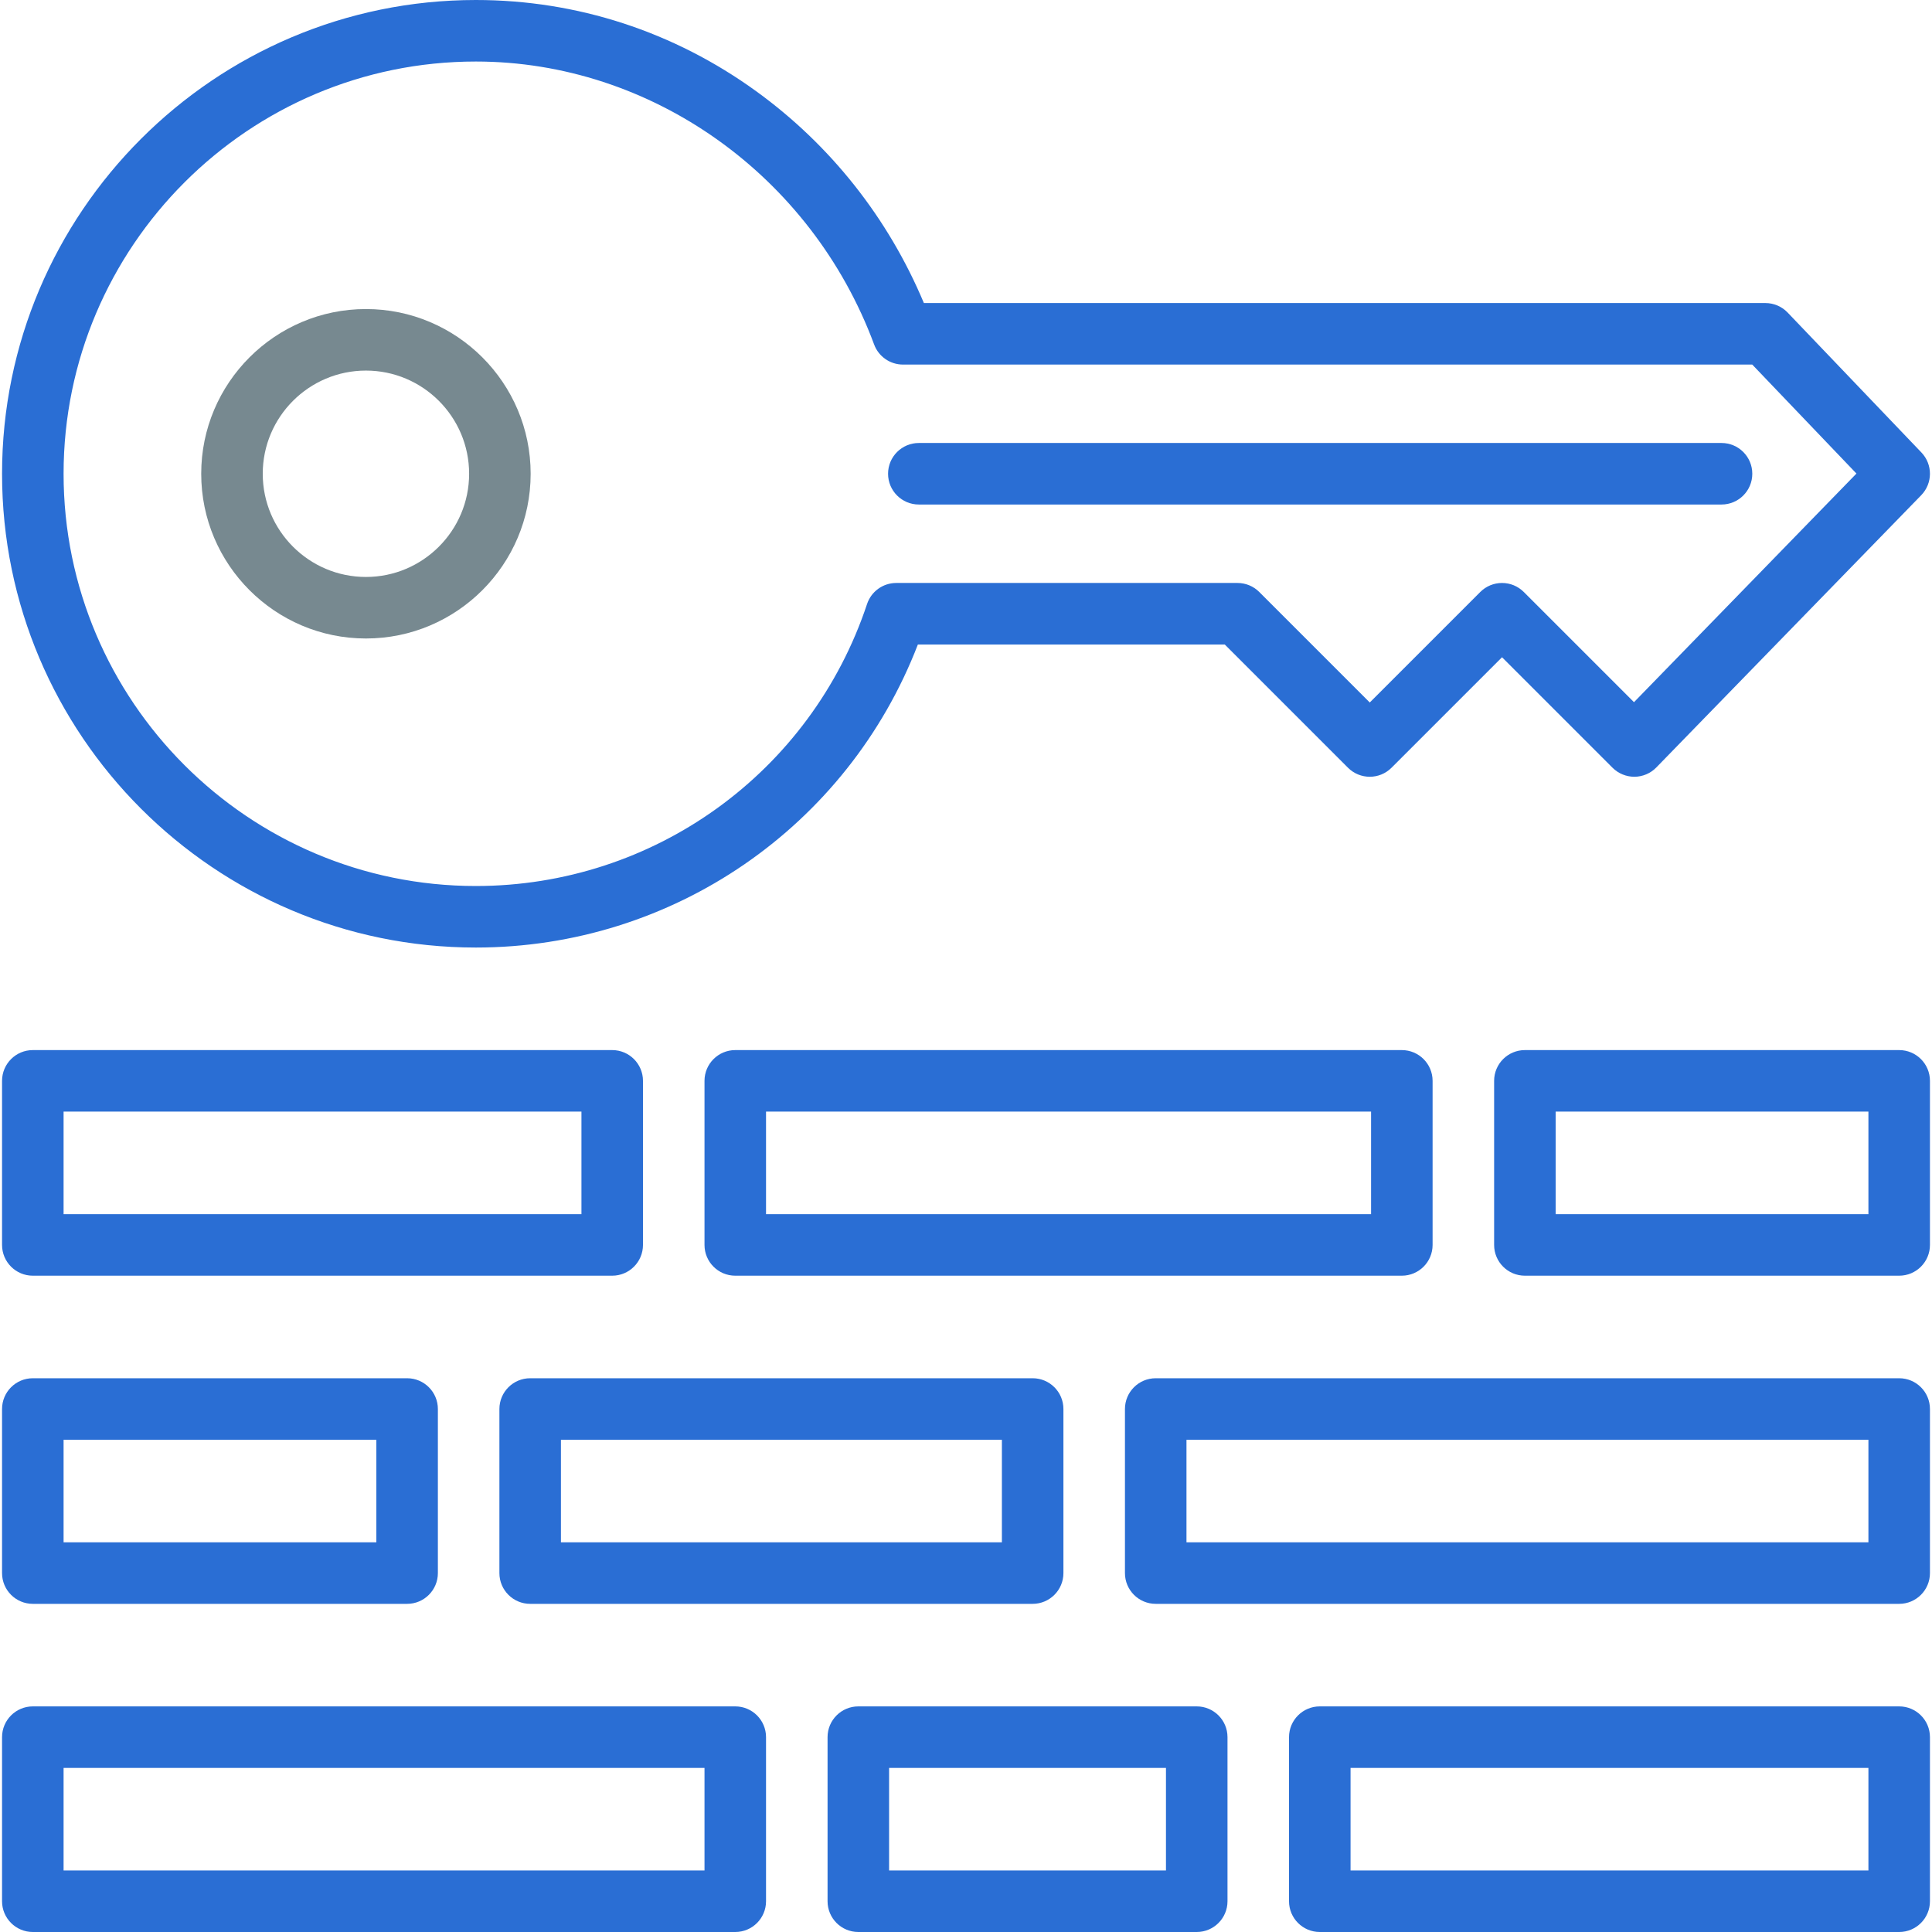
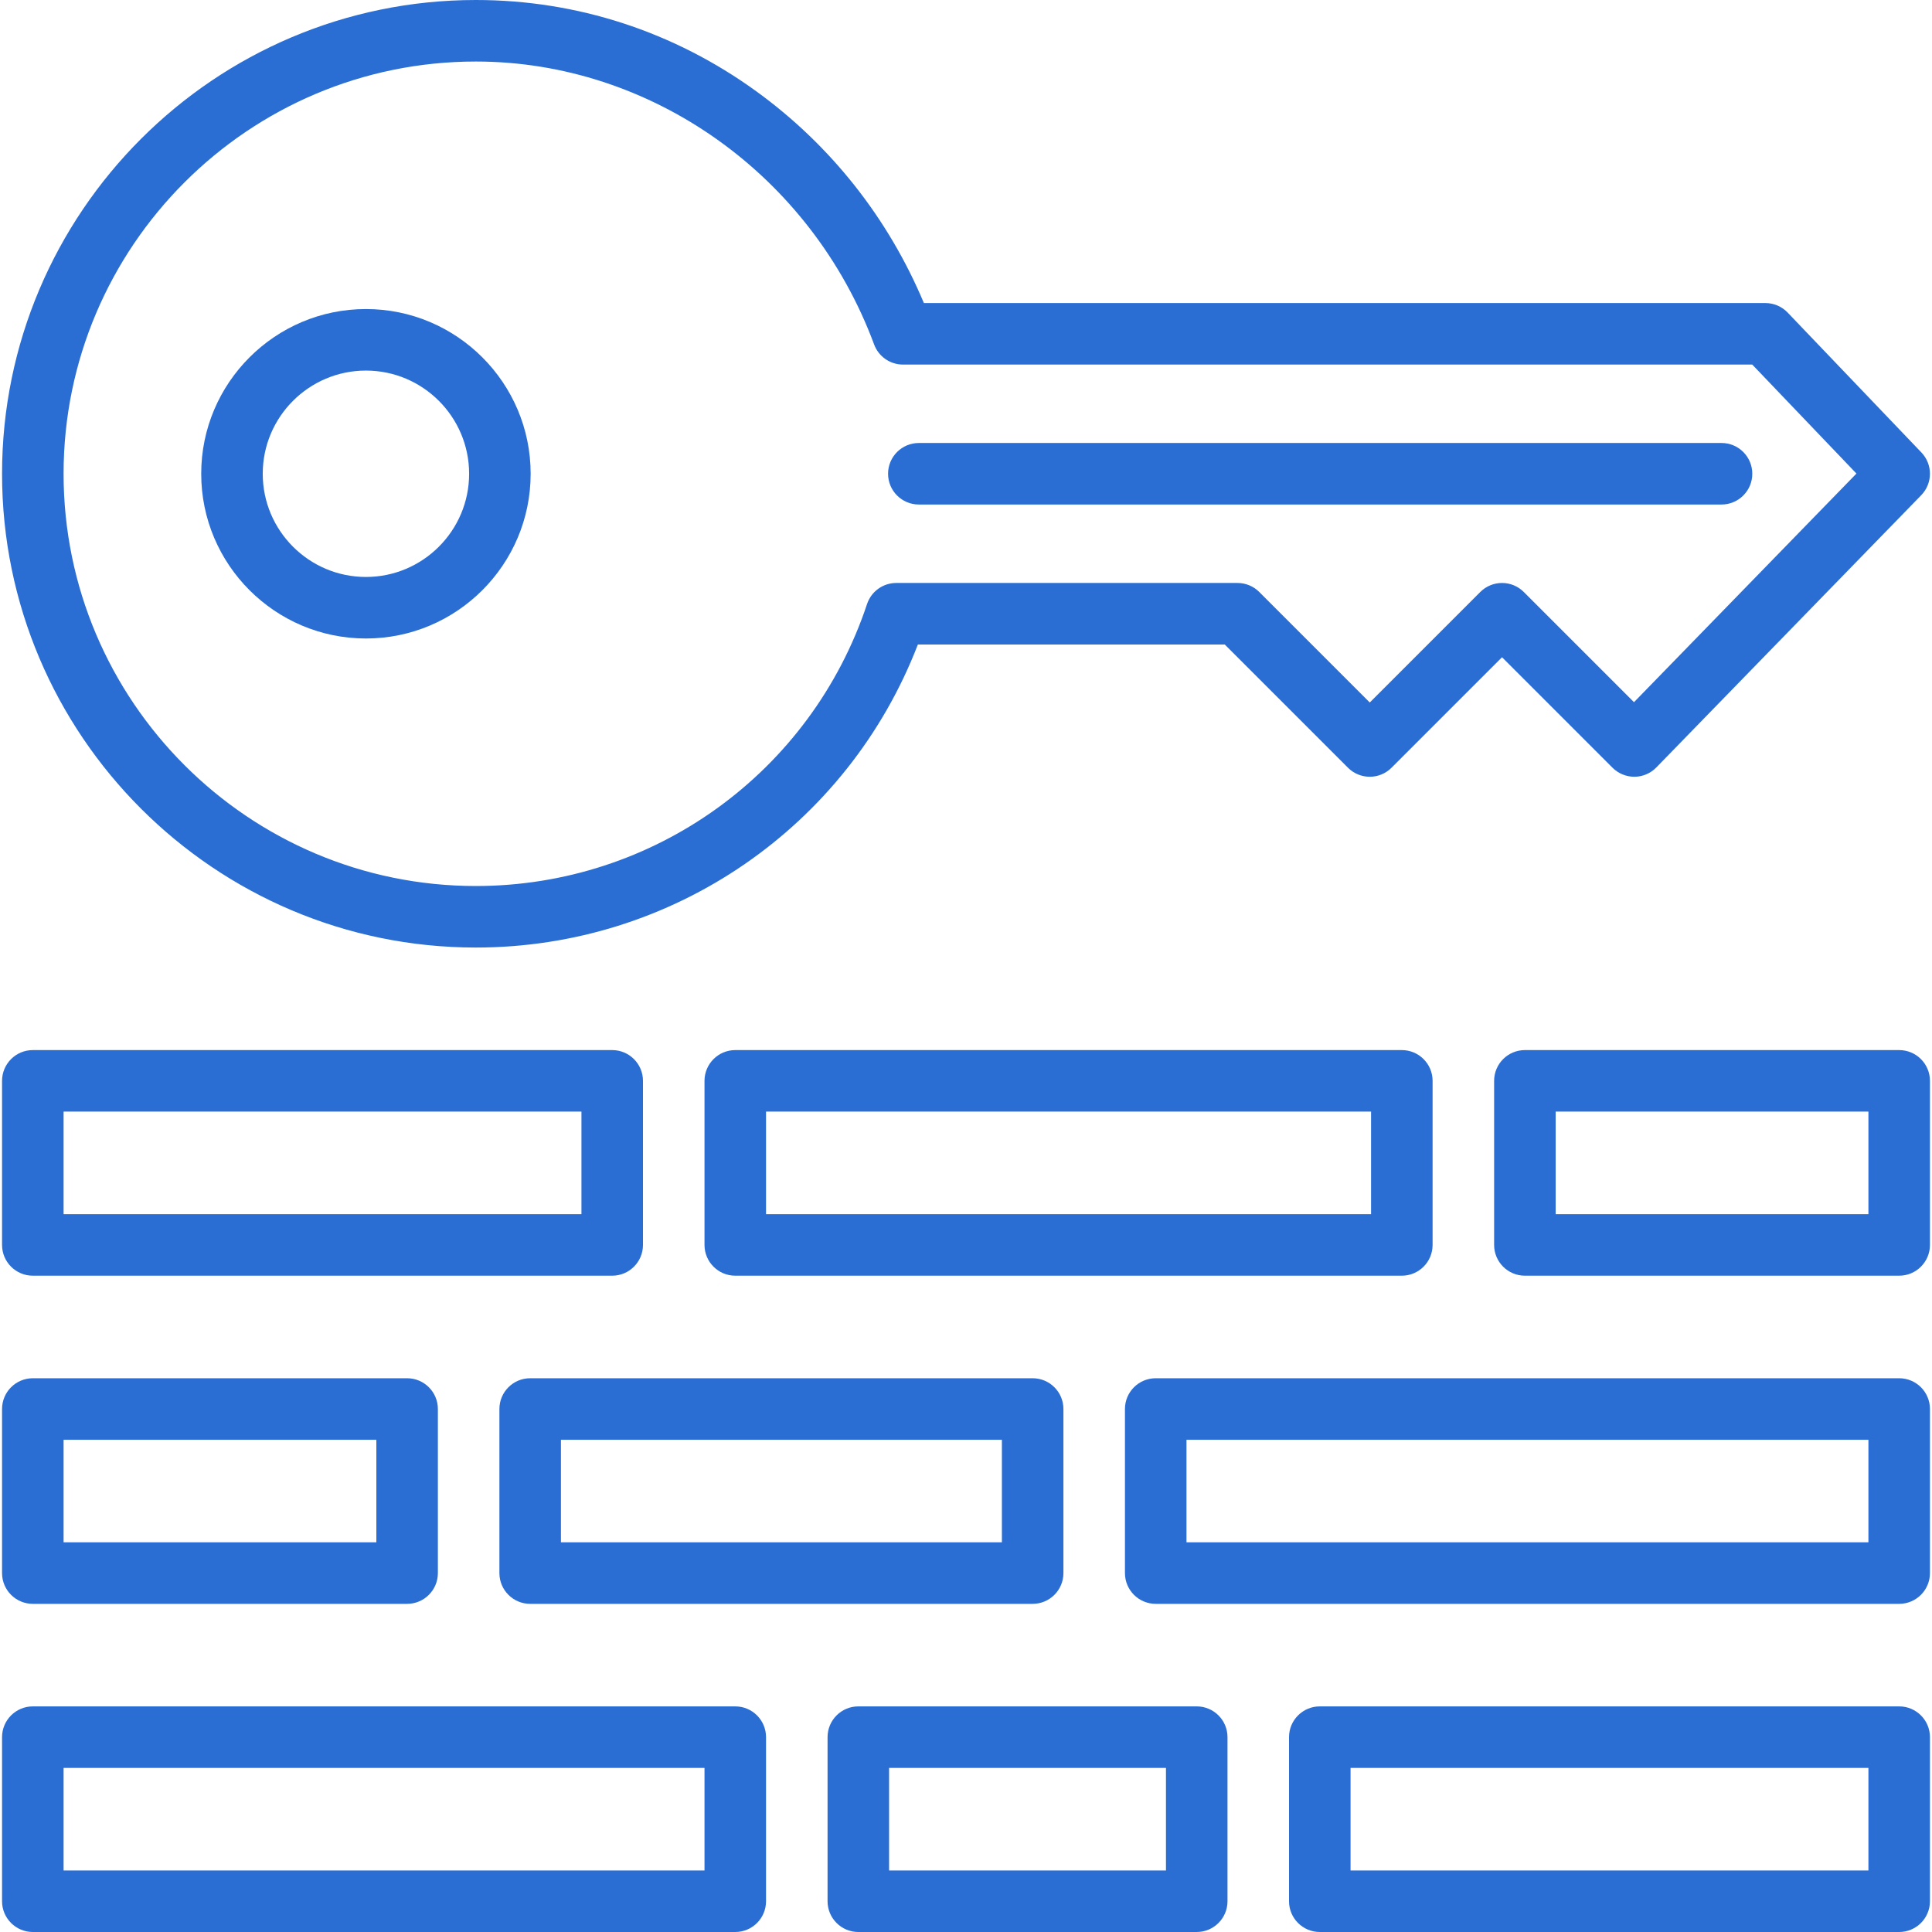
<svg xmlns="http://www.w3.org/2000/svg" version="1.1" viewBox="0 0 471 471" enable-background="new 0 0 471 471" width="512px" height="512px">
  <g>
-     <path d="m89.21,155.657c22.143,0 40.157-18.014 40.157-40.157s-18.014-40.157-40.157-40.157-40.156,18.014-40.156,40.157 18.014,40.157 40.156,40.157zm0-65.314c13.872,0 25.157,11.285 25.157,25.157s-11.285,25.157-25.157,25.157-25.156-11.285-25.156-25.157 11.285-25.157 25.156-25.157z" fill="#778990" />
+     <path d="m89.21,155.657c22.143,0 40.157-18.014 40.157-40.157s-18.014-40.157-40.157-40.157-40.156,18.014-40.156,40.157 18.014,40.157 40.156,40.157zm0-65.314c13.872,0 25.157,11.285 25.157,25.157s-11.285,25.157-25.157,25.157-25.156-11.285-25.156-25.157 11.285-25.157 25.156-25.157z" fill="#2a6ed4" />
    <path d="M116,231c48.01,0,90.648-29.465,107.768-73.878h74.815l30.047,30.047c2.929,2.929,7.678,2.929,10.606,0l26.941-26.941   l26.941,26.941c1.419,1.419,3.358,2.205,5.354,2.197c2.007-0.014,3.924-0.832,5.324-2.27l64.578-66.371   c2.815-2.894,2.835-7.496,0.046-10.413l-32.615-34.115c-1.415-1.48-3.373-2.317-5.421-2.317l-205.151-0.002   c-8.693-20.717-22.732-38.481-40.841-51.608C164.294,7.701,140.644,0,116,0C52.313,0,0.5,51.813,0.5,115.5S52.313,231,116,231z    M116,15c42.771,0,81.794,27.724,97.103,68.987c1.091,2.94,3.896,4.891,7.032,4.891l207.045,0.002l25.401,26.569l-54.231,55.737   l-26.868-26.868c-1.406-1.407-3.314-2.197-5.303-2.197s-3.897,0.79-5.303,2.197l-26.941,26.941l-26.941-26.941   c-1.406-1.407-3.314-2.197-5.303-2.197h-83.196c-3.229,0-6.097,2.067-7.116,5.132C197.694,188.373,159.365,216,116,216   c-55.416,0-100.5-45.084-100.5-100.5S60.584,15,116,15z" fill="#2a6ed4" />
    <path d="m224,122.996h195.69c4.142,0 7.5-3.358 7.5-7.5s-3.358-7.5-7.5-7.5h-195.69c-4.142,0-7.5,3.358-7.5,7.5s3.358,7.5 7.5,7.5z" fill="#2a6ed4" />
    <path d="M8,311h141.25c4.142,0,7.5-3.358,7.5-7.5v-40c0-4.142-3.358-7.5-7.5-7.5H8c-4.142,0-7.5,3.358-7.5,7.5v40   C0.5,307.642,3.858,311,8,311z M15.5,271h126.25v25H15.5V271z" fill="#2a6ed4" />
    <path d="m463,256h-91.25c-4.142,0-7.5,3.358-7.5,7.5v40c0,4.142 3.358,7.5 7.5,7.5h91.25c4.142,0 7.5-3.358 7.5-7.5v-40c0-4.142-3.358-7.5-7.5-7.5zm-7.5,40h-76.25v-25h76.25v25z" fill="#2a6ed4" />
    <path d="m349.25,303.5v-40c0-4.142-3.358-7.5-7.5-7.5h-162.5c-4.142,0-7.5,3.358-7.5,7.5v40c0,4.142 3.358,7.5 7.5,7.5h162.5c4.142,0 7.5-3.358 7.5-7.5zm-15-7.5h-147.5v-25h147.5v25z" fill="#2a6ed4" />
    <path d="m8,391h91.25c4.142,0 7.5-3.358 7.5-7.5v-40c0-4.142-3.358-7.5-7.5-7.5h-91.25c-4.142,0-7.5,3.358-7.5,7.5v40c0,4.142 3.358,7.5 7.5,7.5zm7.5-40h76.25v25h-76.25v-25z" fill="#2a6ed4" />
    <path d="m463,336h-181.25c-4.142,0-7.5,3.358-7.5,7.5v40c0,4.142 3.358,7.5 7.5,7.5h181.25c4.142,0 7.5-3.358 7.5-7.5v-40c0-4.142-3.358-7.5-7.5-7.5zm-7.5,40h-166.25v-25h166.25v25z" fill="#2a6ed4" />
    <path d="m129.25,336c-4.142,0-7.5,3.358-7.5,7.5v40c0,4.142 3.358,7.5 7.5,7.5h122.5c4.142,0 7.5-3.358 7.5-7.5v-40c0-4.142-3.358-7.5-7.5-7.5h-122.5zm115,40h-107.5v-25h107.5v25z" fill="#2a6ed4" />
    <path d="m179.25,416h-171.25c-4.142,0-7.5,3.358-7.5,7.5v40c0,4.142 3.358,7.5 7.5,7.5h171.25c4.142,0 7.5-3.358 7.5-7.5v-40c0-4.142-3.358-7.5-7.5-7.5zm-7.5,40h-156.25v-25h156.25v25z" fill="#2a6ed4" />
    <path d="m463,416h-141.25c-4.142,0-7.5,3.358-7.5,7.5v40c0,4.142 3.358,7.5 7.5,7.5h141.25c4.142,0 7.5-3.358 7.5-7.5v-40c0-4.142-3.358-7.5-7.5-7.5zm-7.5,40h-126.25v-25h126.25v25z" fill="#2a6ed4" />
    <path d="m291.75,416h-82.5c-4.142,0-7.5,3.358-7.5,7.5v40c0,4.142 3.358,7.5 7.5,7.5h82.5c4.142,0 7.5-3.358 7.5-7.5v-40c0-4.142-3.358-7.5-7.5-7.5zm-7.5,40h-67.5v-25h67.5v25z" fill="#2a6ed4" />
  </g>
</svg>
